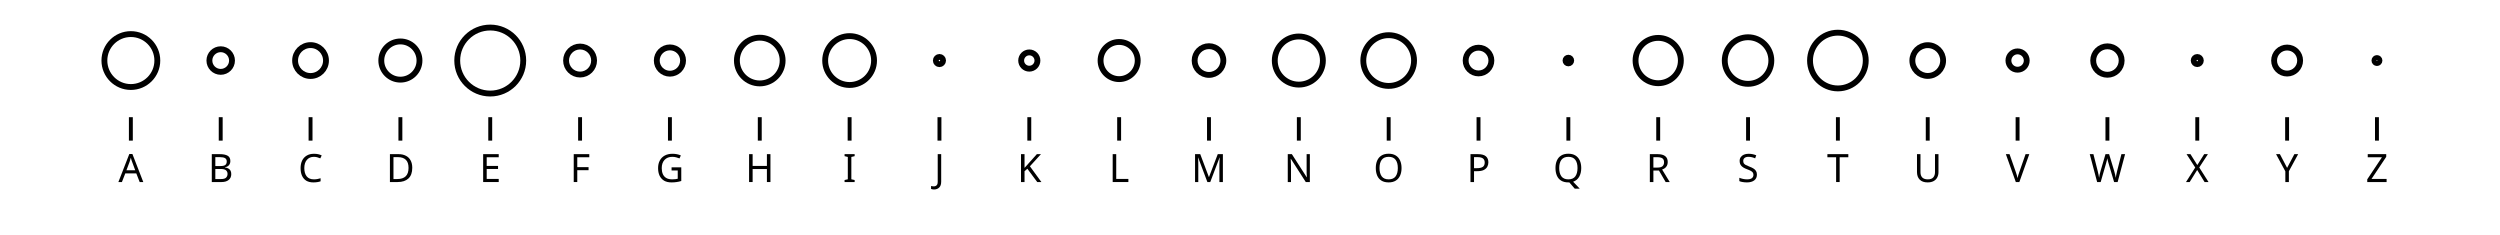
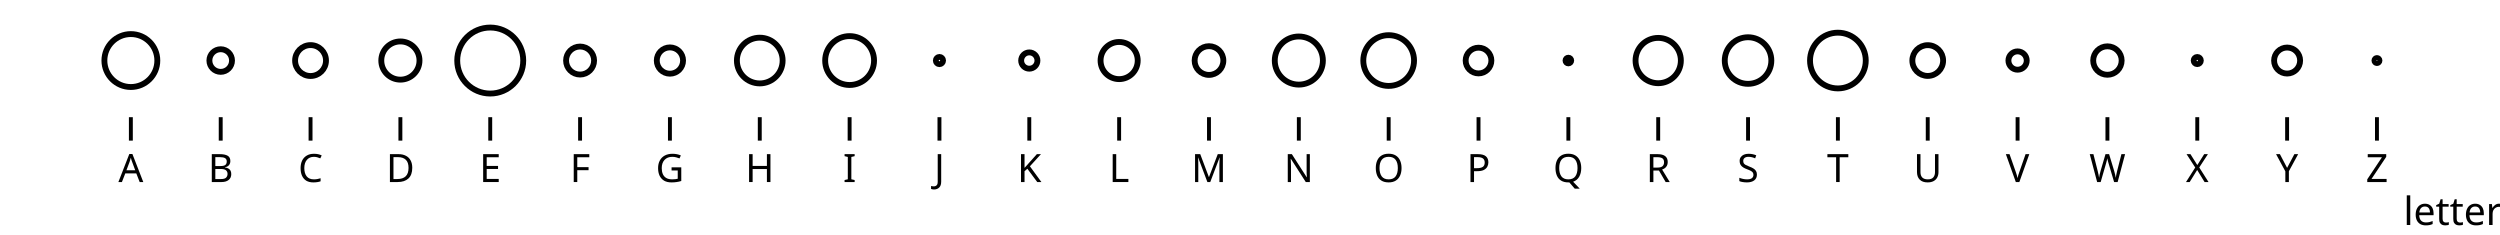
<svg xmlns="http://www.w3.org/2000/svg" class="plot" fill="currentColor" font-family="system-ui, sans-serif" font-size="10" text-anchor="middle" width="640" height="60" viewBox="0 0 640 60">
  <style>
    .plot {
      display: block;
      background: white;
      height: auto;
      height: intrinsic;
      max-width: 100%;
    }

    .plot text,
    .plot tspan {
      white-space: pre;
    }
  </style>
  <g aria-label="x-axis tick" fill="none" stroke="currentColor" transform="translate(0.5,0)">
    <path transform="translate(33,30)" d="M0,0L0,6" />
    <path transform="translate(56,30)" d="M0,0L0,6" />
    <path transform="translate(79,30)" d="M0,0L0,6" />
    <path transform="translate(102,30)" d="M0,0L0,6" />
    <path transform="translate(125,30)" d="M0,0L0,6" />
    <path transform="translate(148,30)" d="M0,0L0,6" />
    <path transform="translate(171,30)" d="M0,0L0,6" />
    <path transform="translate(194,30)" d="M0,0L0,6" />
    <path transform="translate(217,30)" d="M0,0L0,6" />
    <path transform="translate(240,30)" d="M0,0L0,6" />
    <path transform="translate(263,30)" d="M0,0L0,6" />
    <path transform="translate(286,30)" d="M0,0L0,6" />
    <path transform="translate(309,30)" d="M0,0L0,6" />
    <path transform="translate(332,30)" d="M0,0L0,6" />
    <path transform="translate(355,30)" d="M0,0L0,6" />
    <path transform="translate(378,30)" d="M0,0L0,6" />
    <path transform="translate(401,30)" d="M0,0L0,6" />
    <path transform="translate(424,30)" d="M0,0L0,6" />
    <path transform="translate(447,30)" d="M0,0L0,6" />
    <path transform="translate(470,30)" d="M0,0L0,6" />
    <path transform="translate(493,30)" d="M0,0L0,6" />
    <path transform="translate(516,30)" d="M0,0L0,6" />
    <path transform="translate(539,30)" d="M0,0L0,6" />
    <path transform="translate(562,30)" d="M0,0L0,6" />
    <path transform="translate(585,30)" d="M0,0L0,6" />
    <path transform="translate(608,30)" d="M0,0L0,6" />
  </g>
  <g aria-label="x-axis tick text" transform="translate(0.5,9.5)">
    <text y="0.71em" transform="translate(33,30)">A</text>
    <text y="0.71em" transform="translate(56,30)">B</text>
    <text y="0.71em" transform="translate(79,30)">C</text>
    <text y="0.71em" transform="translate(102,30)">D</text>
    <text y="0.71em" transform="translate(125,30)">E</text>
    <text y="0.71em" transform="translate(148,30)">F</text>
    <text y="0.71em" transform="translate(171,30)">G</text>
    <text y="0.71em" transform="translate(194,30)">H</text>
    <text y="0.71em" transform="translate(217,30)">I</text>
    <text y="0.71em" transform="translate(240,30)">J</text>
    <text y="0.71em" transform="translate(263,30)">K</text>
    <text y="0.71em" transform="translate(286,30)">L</text>
    <text y="0.71em" transform="translate(309,30)">M</text>
    <text y="0.71em" transform="translate(332,30)">N</text>
    <text y="0.71em" transform="translate(355,30)">O</text>
    <text y="0.71em" transform="translate(378,30)">P</text>
    <text y="0.71em" transform="translate(401,30)">Q</text>
    <text y="0.71em" transform="translate(424,30)">R</text>
    <text y="0.71em" transform="translate(447,30)">S</text>
    <text y="0.71em" transform="translate(470,30)">T</text>
    <text y="0.71em" transform="translate(493,30)">U</text>
    <text y="0.71em" transform="translate(516,30)">V</text>
    <text y="0.71em" transform="translate(539,30)">W</text>
    <text y="0.71em" transform="translate(562,30)">X</text>
    <text y="0.71em" transform="translate(585,30)">Y</text>
    <text y="0.71em" transform="translate(608,30)">Z</text>
  </g>
+   <g aria-label="x-axis label" text-anchor="end" transform="translate(20.5,20.5)">
+     <text y="0.71em" transform="translate(620,30)">letter</text>
+   </g>
  <g aria-label="dot" fill="none" stroke="currentColor" stroke-width="1.5" transform="translate(0.5,0.5)">
    <circle cx="125" cy="15" r="8.449" />
    <circle cx="470" cy="15" r="7.134" />
    <circle cx="33" cy="15" r="6.775" />
    <circle cx="355" cy="15" r="6.496" />
    <circle cx="217" cy="15" r="6.257" />
    <circle cx="332" cy="15" r="6.159" />
    <circle cx="447" cy="15" r="5.963" />
    <circle cx="194" cy="15" r="5.853" />
    <circle cx="424" cy="15" r="5.801" />
    <circle cx="102" cy="15" r="4.889" />
    <circle cx="286" cy="15" r="4.756" />
    <circle cx="79" cy="15" r="3.954" />
    <circle cx="493" cy="15" r="3.937" />
    <circle cx="309" cy="15" r="3.677" />
    <circle cx="539" cy="15" r="3.642" />
    <circle cx="148" cy="15" r="3.586" />
    <circle cx="171" cy="15" r="3.365" />
    <circle cx="585" cy="15" r="3.331" />
    <circle cx="378" cy="15" r="3.293" />
    <circle cx="56" cy="15" r="2.896" />
    <circle cx="516" cy="15" r="2.345" />
    <circle cx="263" cy="15" r="2.083" />
    <circle cx="240" cy="15" r="0.927" />
    <circle cx="562" cy="15" r="0.918" />
    <circle cx="401" cy="15" r="0.731" />
    <circle cx="608" cy="15" r="0.645" />
  </g>
</svg>
